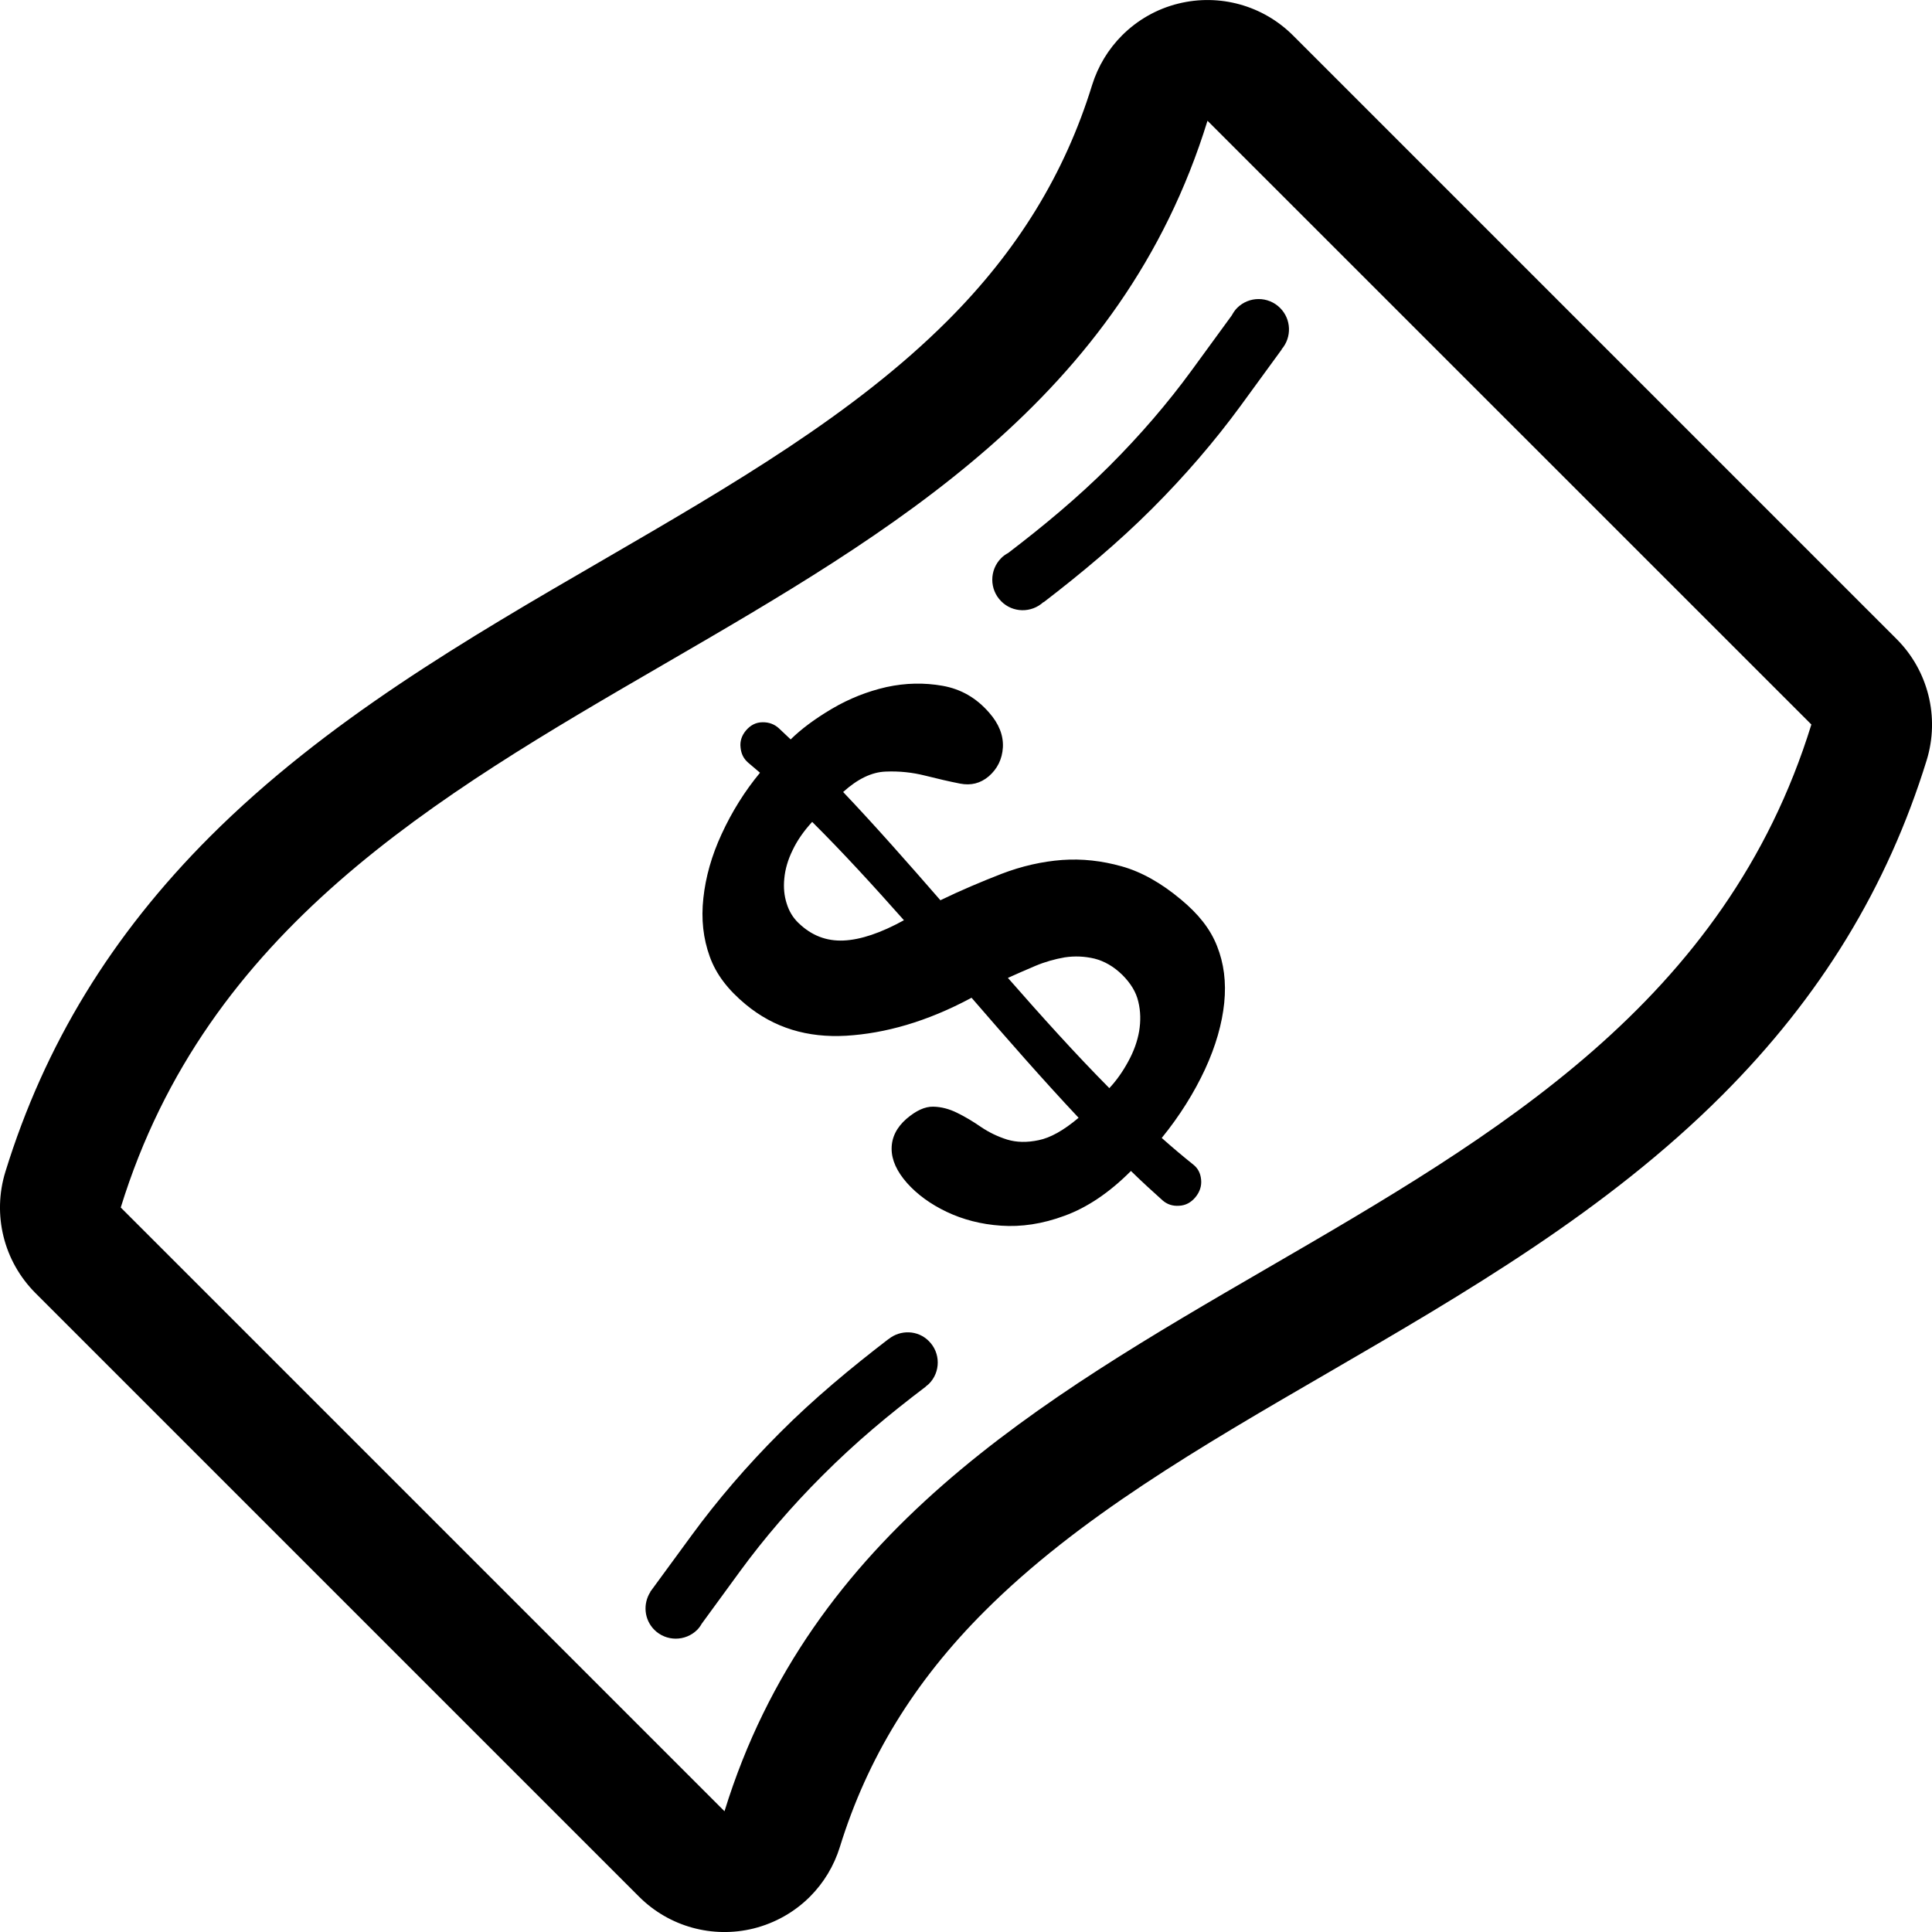
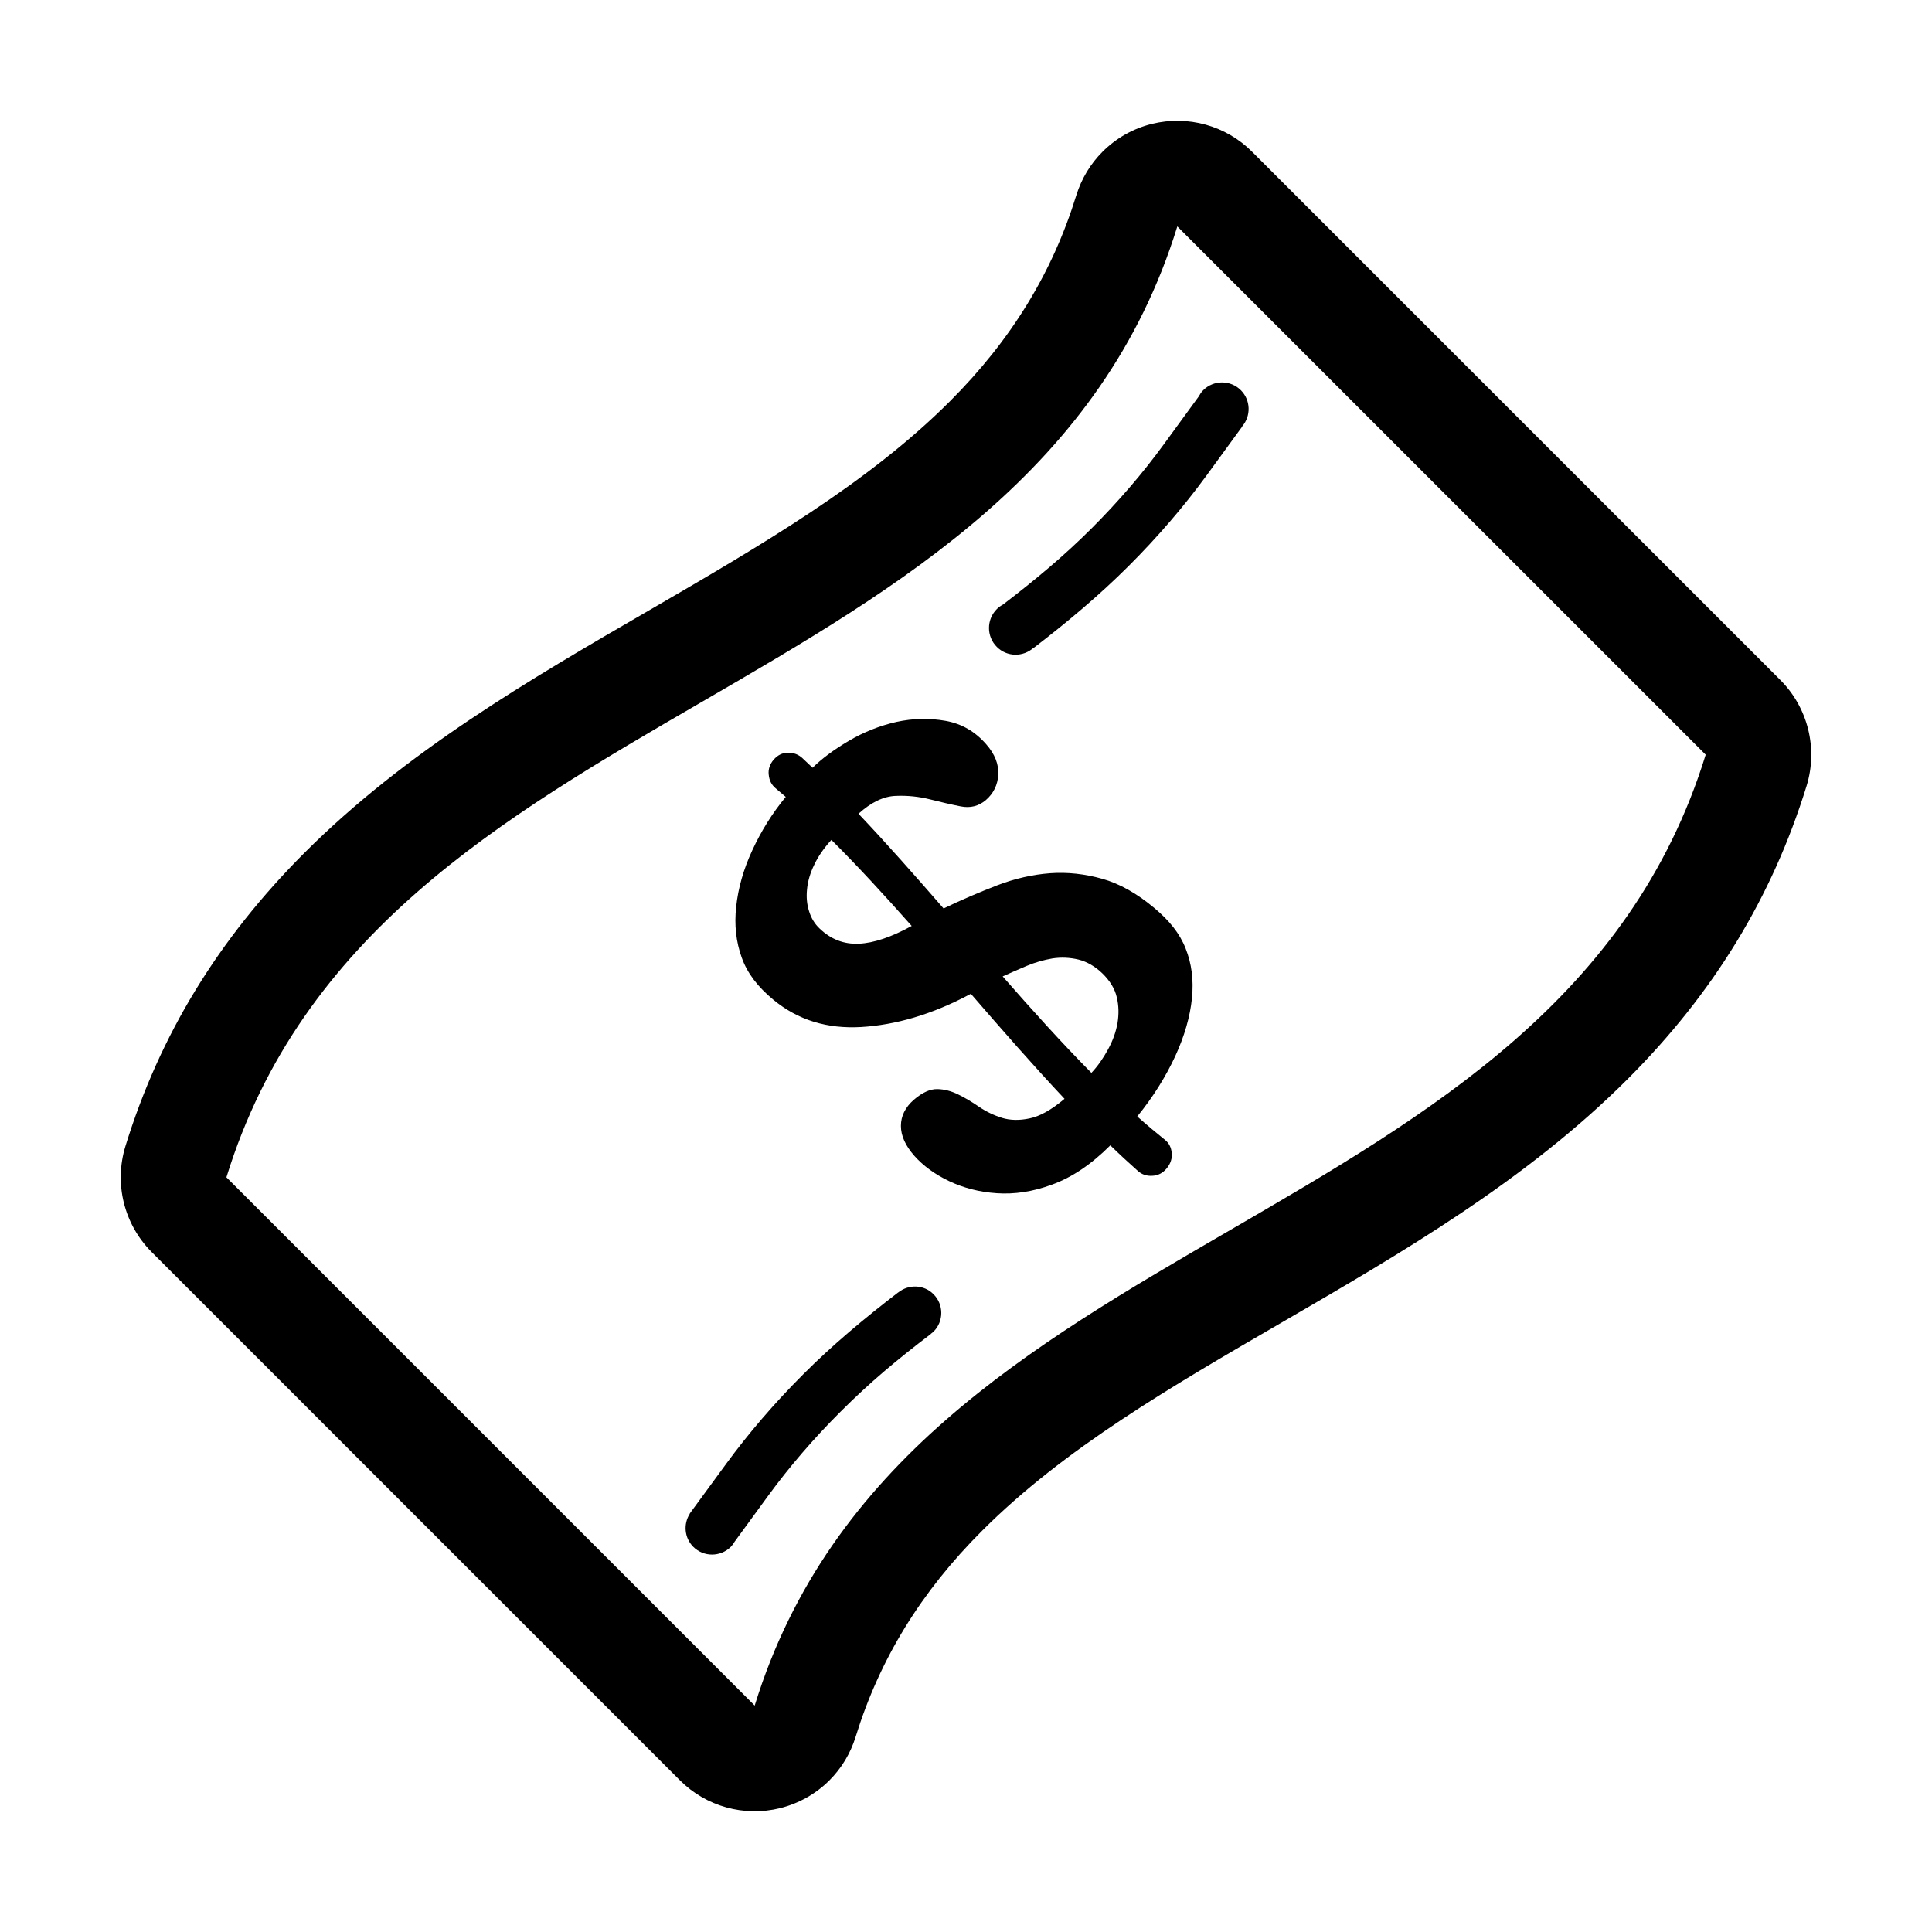
- <svg xmlns="http://www.w3.org/2000/svg" version="1.1" width="32" height="32" viewBox="0 0 32 32">
+ <svg xmlns="http://www.w3.org/2000/svg" version="1.1" viewBox="-2.286 -2.286 36.572 36.572">
  <path d="M31.415 10.586l-10-10c-0.496-0.496-1.215-0.695-1.896-0.527-0.359 0.088-0.68 0.273-0.934 0.527-0.227 0.227-0.398 0.508-0.496 0.822-0.453 1.469-1.236 2.746-2.395 3.904-1.548 1.547-3.564 2.719-5.697 3.958-2.264 1.312-4.603 2.672-6.52 4.588-1.629 1.631-2.738 3.445-3.388 5.551-0.219 0.711-0.028 1.48 0.496 2.006l10 10c0.496 0.496 1.215 0.695 1.896 0.527 0.359-0.090 0.68-0.273 0.934-0.527 0.227-0.227 0.398-0.508 0.496-0.824 0.454-1.469 1.237-2.746 2.397-3.904 1.547-1.547 3.562-2.717 5.697-3.955 2.262-1.314 4.602-2.674 6.518-4.59 1.629-1.629 2.738-3.445 3.389-5.551 0.218-0.71 0.026-1.482-0.497-2.005zM12 30c-3.312-3.312-6.688-6.689-10-10 2.842-9.201 15.16-8.799 18-18 3.312 3.311 6.689 6.688 10.002 10-2.843 9.199-15.161 8.799-18.002 18zM19.562 14.9c-0.326-0.273-0.654-0.459-0.984-0.551-0.328-0.092-0.656-0.129-0.988-0.105-0.328 0.025-0.664 0.1-1 0.229-0.336 0.131-0.674 0.273-1.014 0.438-0.537-0.617-1.074-1.227-1.611-1.793 0.242-0.219 0.477-0.33 0.703-0.338 0.227-0.010 0.445 0.014 0.652 0.066 0.211 0.053 0.404 0.098 0.582 0.133 0.18 0.035 0.336-0.004 0.473-0.119 0.145-0.125 0.225-0.287 0.236-0.482 0.010-0.197-0.064-0.389-0.229-0.576-0.211-0.242-0.465-0.389-0.77-0.443-0.301-0.053-0.609-0.049-0.93 0.021-0.316 0.072-0.617 0.191-0.902 0.359s-0.514 0.34-0.684 0.508c-0.065-0.062-0.13-0.123-0.195-0.184-0.072-0.066-0.162-0.102-0.27-0.1-0.109 0-0.199 0.047-0.273 0.133-0.072 0.084-0.105 0.182-0.092 0.285 0.010 0.107 0.053 0.189 0.127 0.252 0.065 0.055 0.13 0.109 0.195 0.166-0.256 0.309-0.467 0.65-0.633 1.010-0.168 0.361-0.268 0.719-0.305 1.066-0.039 0.35-0.002 0.67 0.105 0.967 0.107 0.299 0.305 0.553 0.594 0.793 0.471 0.391 1.025 0.557 1.668 0.52 0.641-0.039 1.332-0.23 2.075-0.629 0.59 0.682 1.182 1.359 1.773 1.988-0.25 0.211-0.469 0.332-0.662 0.371-0.193 0.041-0.365 0.037-0.521-0.010-0.156-0.049-0.301-0.119-0.434-0.209-0.133-0.092-0.264-0.17-0.395-0.234-0.129-0.064-0.262-0.1-0.398-0.102s-0.281 0.064-0.441 0.201c-0.164 0.143-0.246 0.309-0.246 0.496s0.086 0.375 0.254 0.566c0.17 0.191 0.391 0.352 0.658 0.479s0.569 0.207 0.901 0.229c0.332 0.023 0.682-0.027 1.051-0.164 0.371-0.135 0.738-0.379 1.1-0.742 0.174 0.17 0.35 0.332 0.525 0.488 0.074 0.064 0.164 0.096 0.273 0.088 0.105-0.004 0.197-0.053 0.27-0.141 0.074-0.090 0.105-0.189 0.094-0.293-0.010-0.105-0.053-0.186-0.125-0.244-0.176-0.141-0.352-0.289-0.527-0.445 0.299-0.367 0.539-0.754 0.717-1.137 0.178-0.385 0.283-0.756 0.318-1.1 0.035-0.346-0.006-0.658-0.119-0.941-0.112-0.287-0.311-0.533-0.596-0.77zM13.971 15.578c-0.283 0.012-0.53-0.082-0.746-0.291-0.092-0.088-0.156-0.195-0.195-0.322-0.041-0.127-0.055-0.266-0.039-0.418 0.014-0.15 0.059-0.307 0.137-0.465 0.074-0.158 0.184-0.316 0.324-0.469 0.507 0.504 1.013 1.057 1.52 1.629-0.384 0.211-0.718 0.324-1.001 0.336zM18.688 17.58c-0.090 0.166-0.193 0.314-0.314 0.443-0.561-0.566-1.121-1.188-1.68-1.826 0.143-0.064 0.293-0.131 0.455-0.199s0.324-0.113 0.486-0.141c0.166-0.025 0.33-0.018 0.494 0.021 0.162 0.041 0.316 0.129 0.459 0.268 0.141 0.141 0.23 0.287 0.266 0.445 0.039 0.16 0.041 0.322 0.014 0.488-0.029 0.167-0.088 0.333-0.18 0.501zM14.717 22.18c0.197-0.159 0.487-0.151 0.668 0.033 0.196 0.195 0.196 0.514 0 0.709-0.016 0.016-0.033 0.027-0.051 0.041l0.002 0.002c-0.633 0.481-1.153 0.914-1.714 1.475-0.507 0.506-0.965 1.039-1.361 1.58l-0.639 0.875c-0.020 0.036-0.044 0.069-0.074 0.1-0.196 0.195-0.515 0.195-0.71 0-0.17-0.17-0.191-0.432-0.066-0.627l-0.002-0.002 0.684-0.934c0.427-0.584 0.918-1.156 1.461-1.699 0.565-0.567 1.175-1.073 1.8-1.553h0.002zM18.378 7.715c0.506-0.506 0.963-1.037 1.36-1.581l0.664-0.91c0.024-0.043 0.051-0.086 0.088-0.123 0.197-0.197 0.516-0.197 0.713 0 0.187 0.188 0.195 0.485 0.025 0.684l0.002 0.002-0.684 0.938c-0.428 0.584-0.918 1.154-1.461 1.697-0.565 0.565-1.174 1.073-1.799 1.553l-0.004-0.002c-0.199 0.183-0.508 0.179-0.699-0.014-0.197-0.197-0.197-0.518 0-0.715 0.035-0.037 0.076-0.063 0.117-0.086 0.588-0.449 1.155-0.92 1.678-1.443z" />
</svg>
